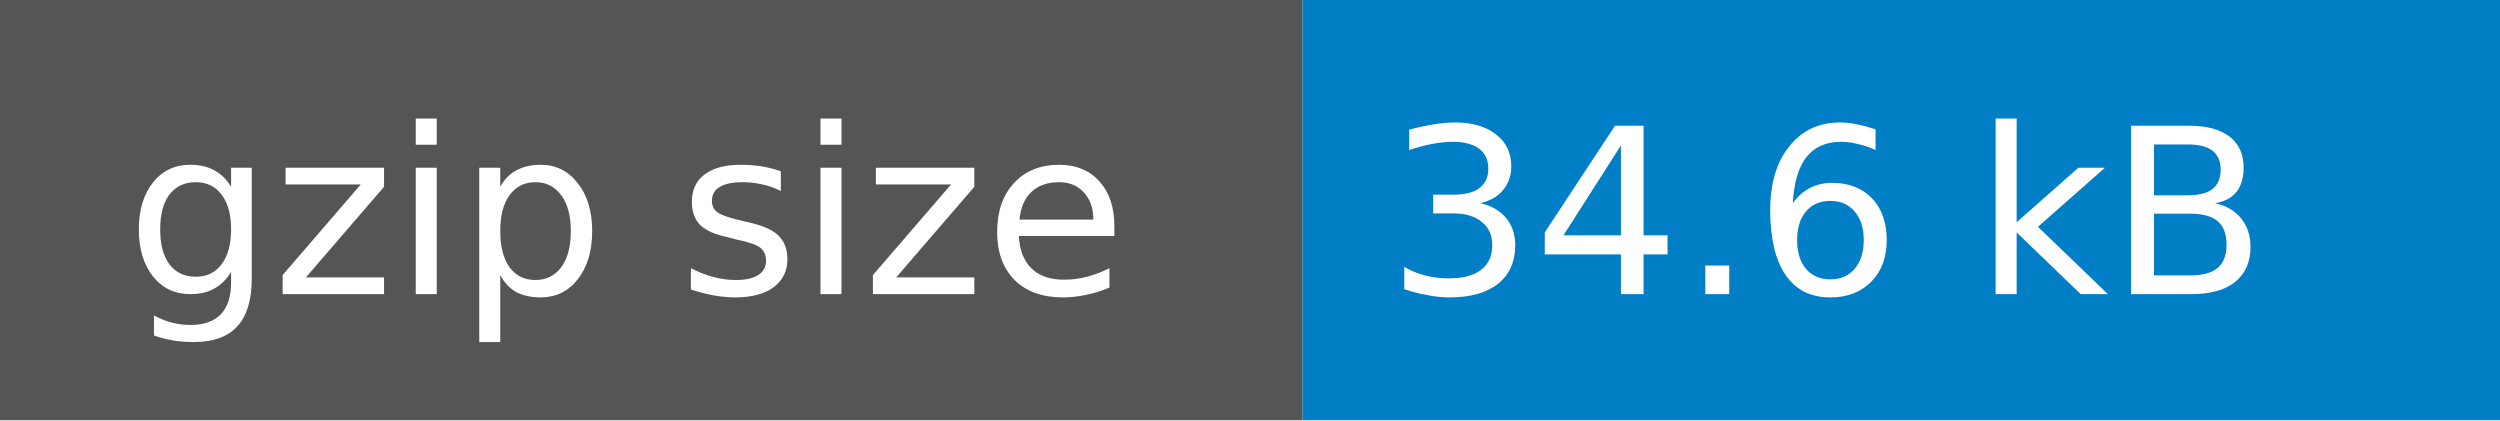
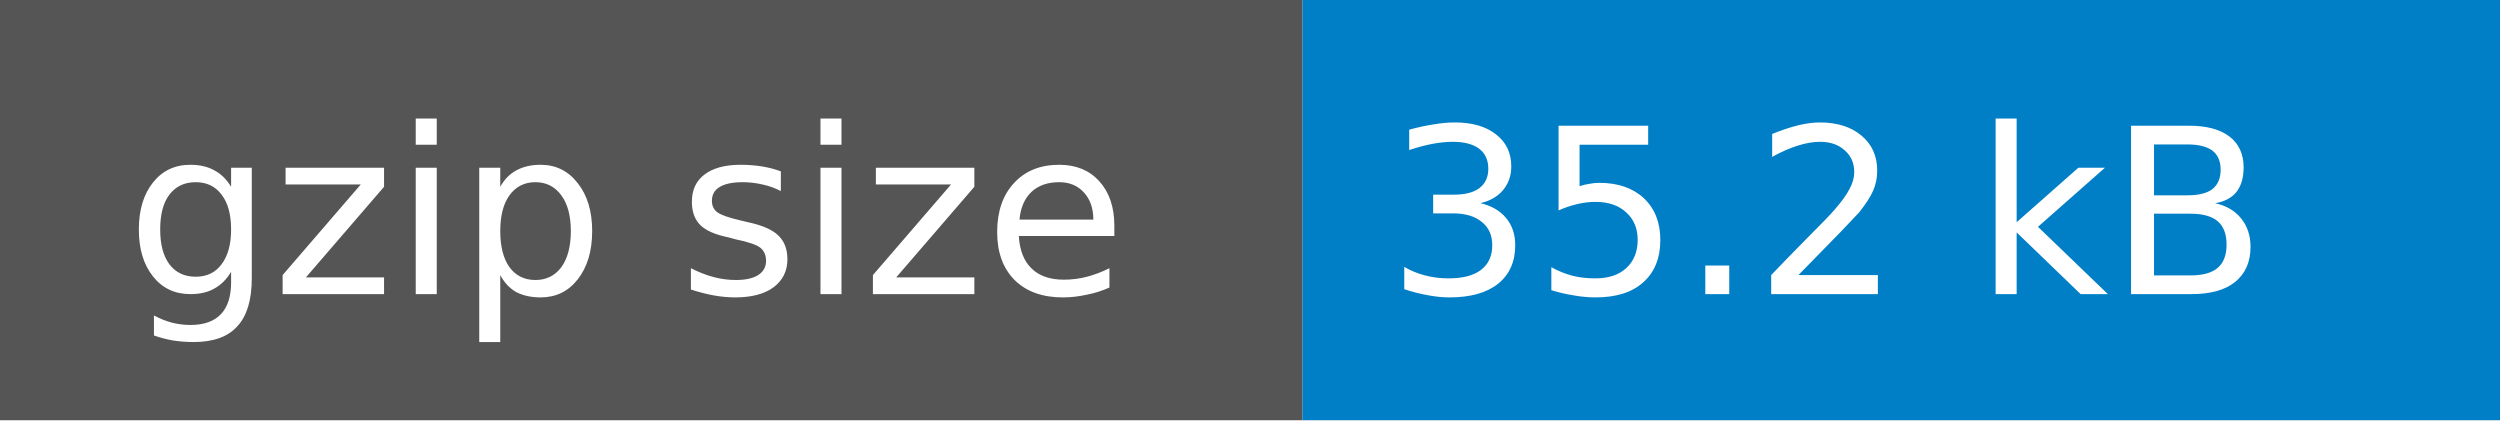
- <svg xmlns="http://www.w3.org/2000/svg" width="119" height="20" role="img" aria-label="gzip size: 34.6 kB">
+ <svg xmlns="http://www.w3.org/2000/svg" width="119" height="20" role="img" aria-label="gzip size: 35.2 kB">
  <rect width="62" height="20" fill="#555" />
  <rect x="62" width="57" height="20" fill="#007ec6" />
  <g fill="#fff" font-family="Verdana,DejaVu Sans,sans-serif" font-size="11">
    <text x="6" y="14">gzip size</text>
-     <text x="66" y="14">34.6 kB</text>
+     <text x="66" y="14">35.2 kB</text>
  </g>
</svg>
